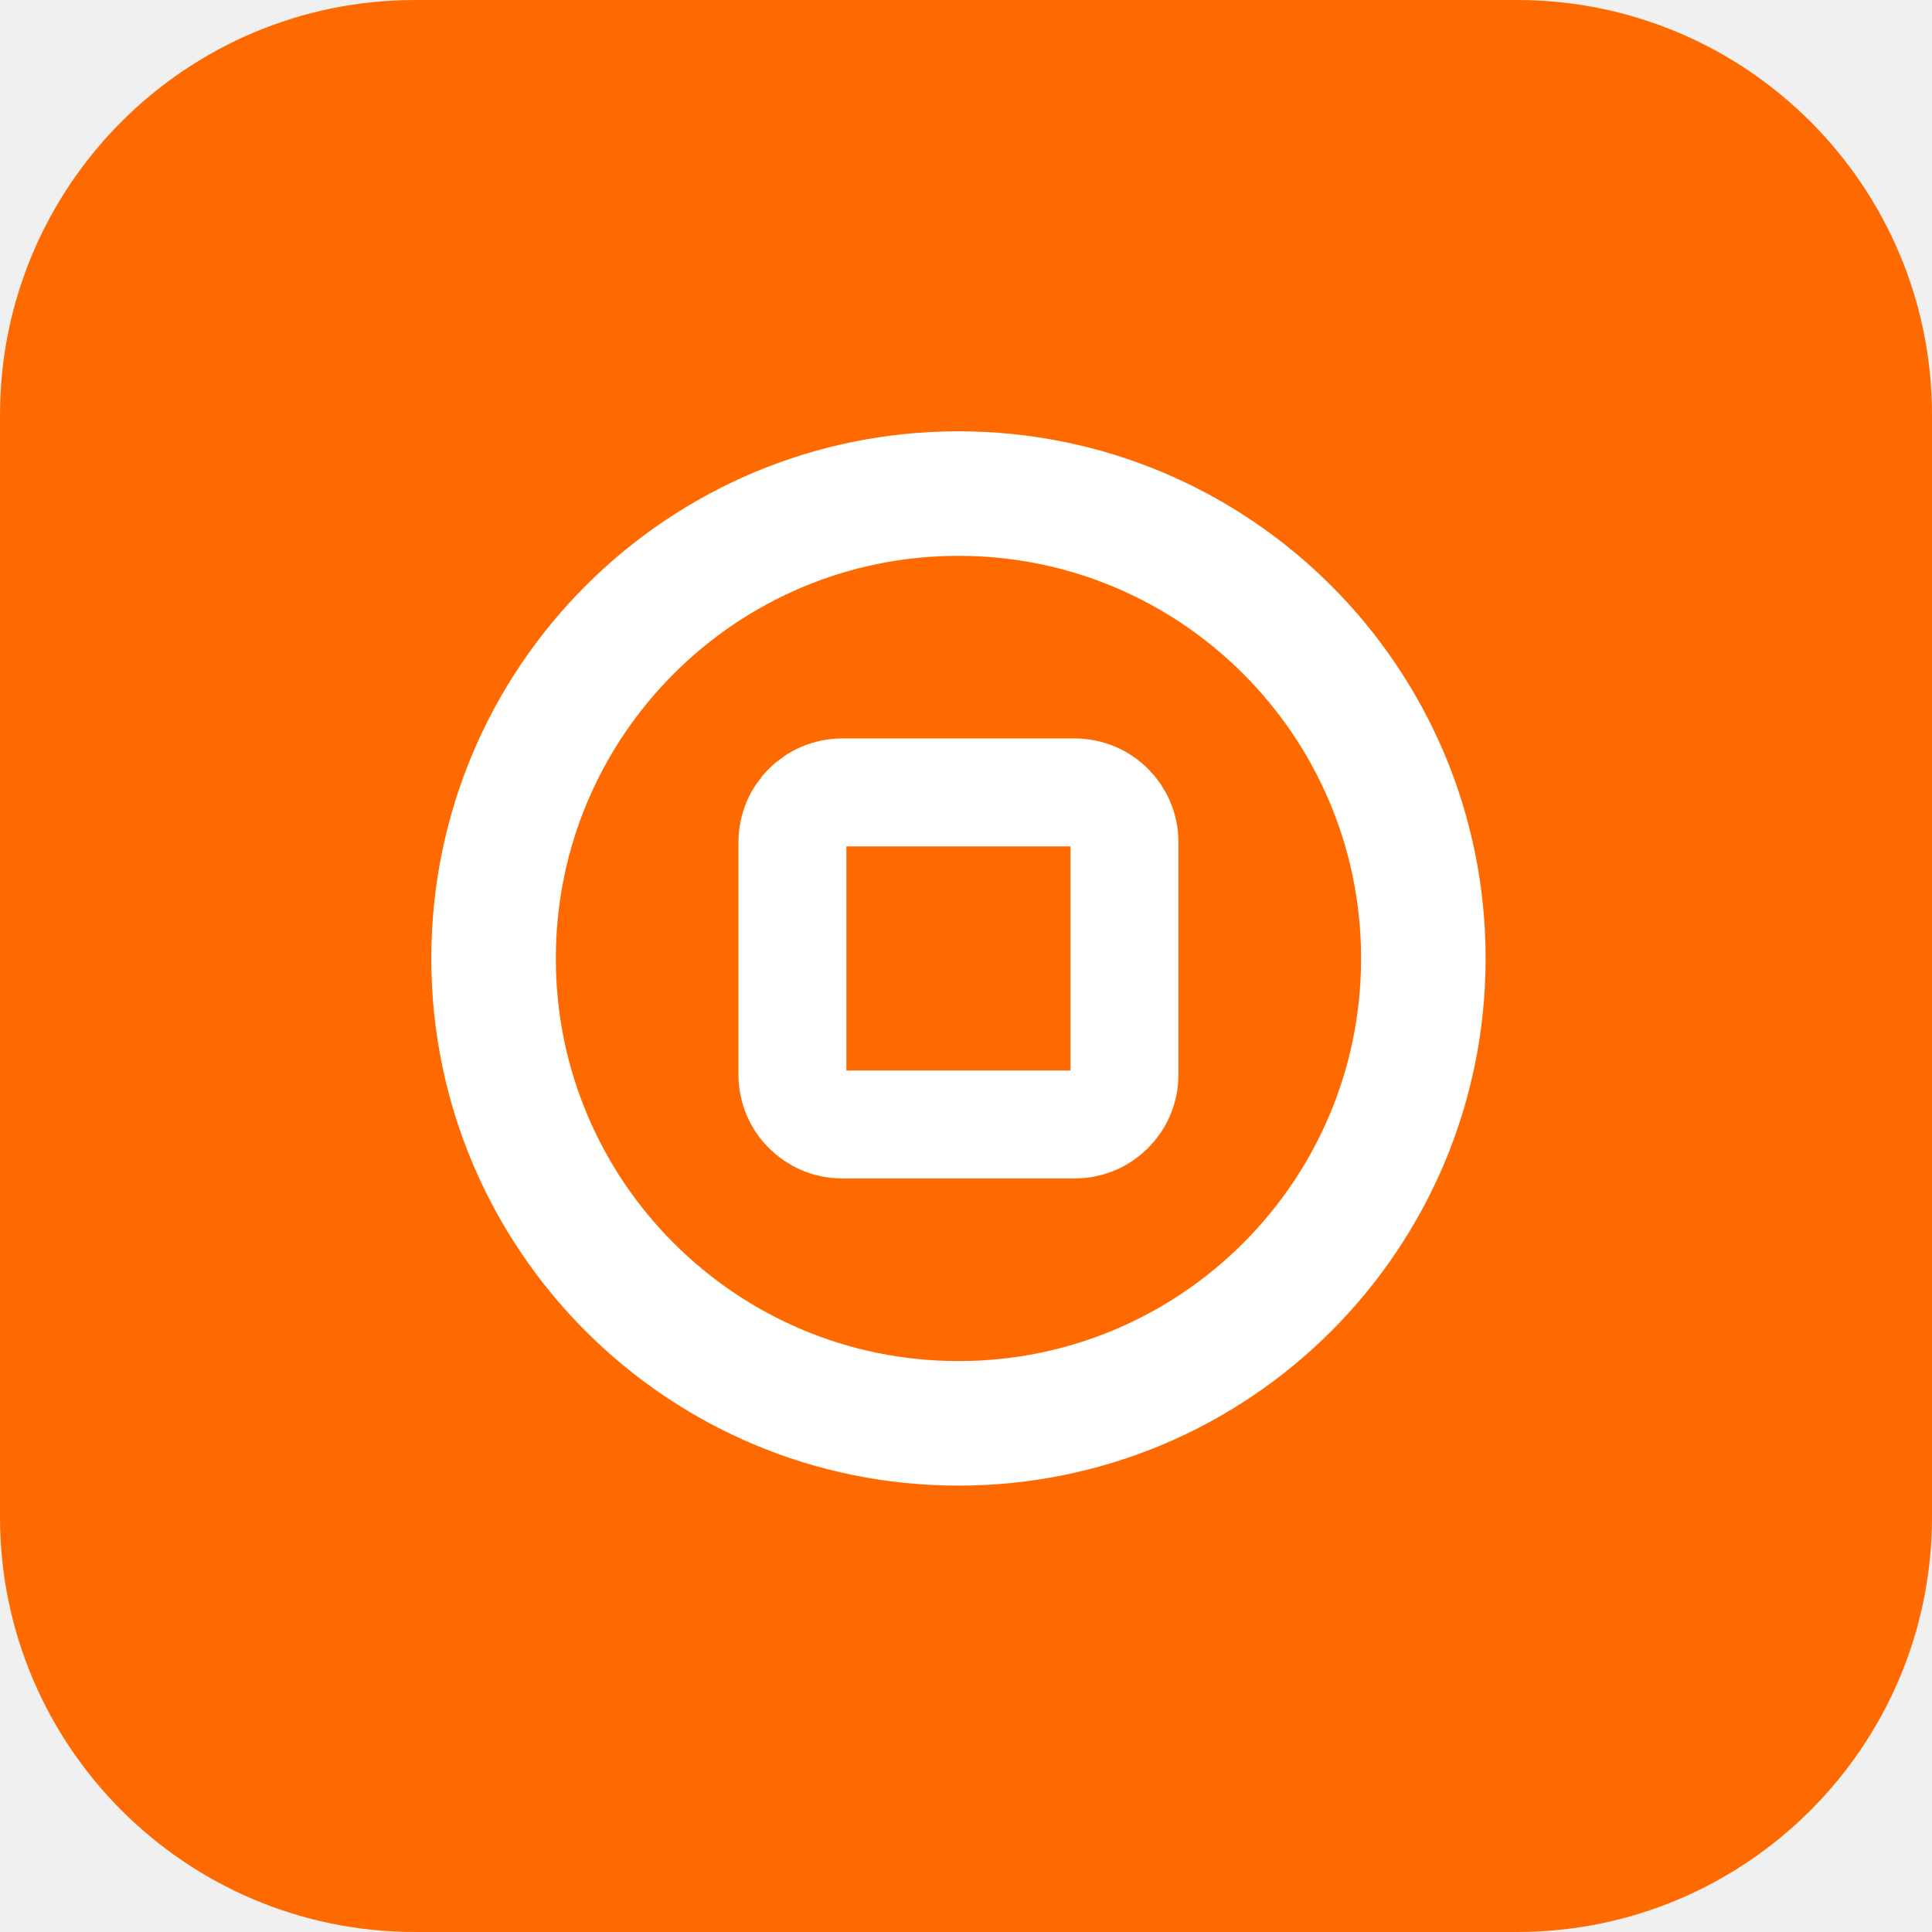
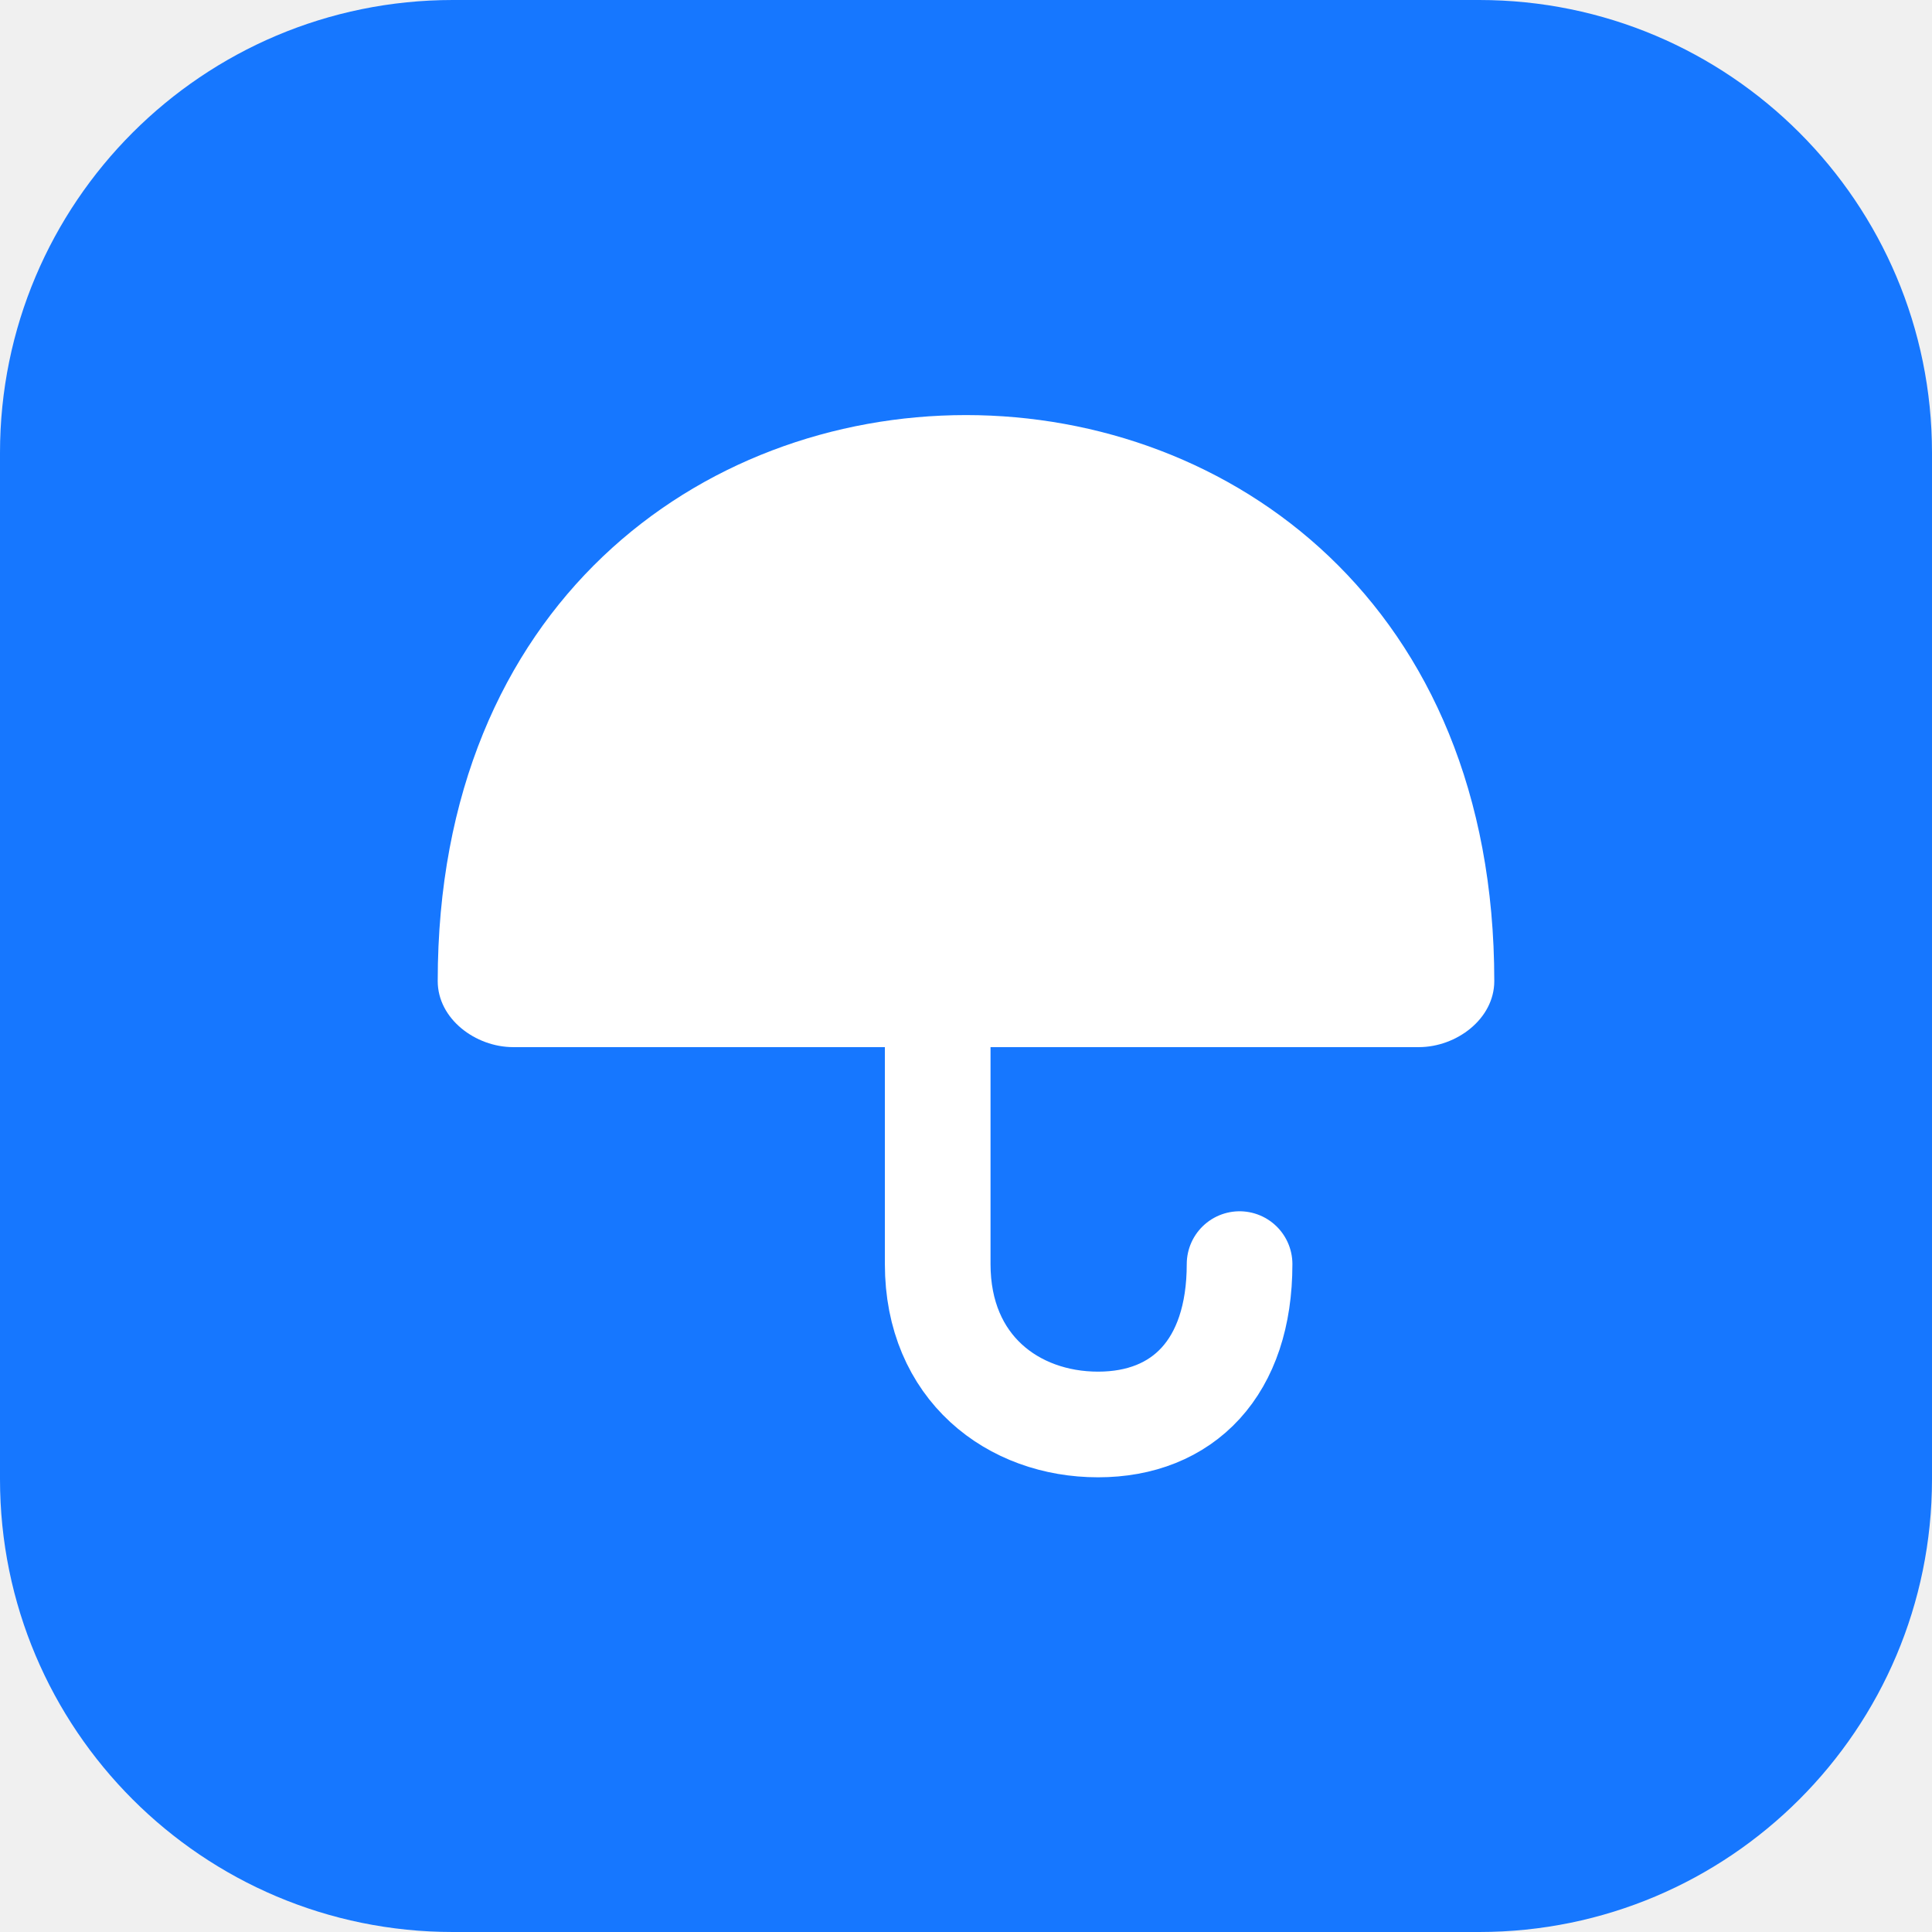
- <svg xmlns="http://www.w3.org/2000/svg" viewBox="0 0 512 512" width="512" height="512">
-   <rect width="100%" height="100%" rx="110" fill="#FF6A00" />
-   <g transform="translate(56, 56) scale(2.2)">
-     <circle cx="90" cy="90" r="56" fill="none" stroke="#FFFFFF" stroke-width="15" />
-     <rect x="70" y="70" width="40" height="40" rx="6" fill="none" stroke="#FFFFFF" stroke-width="13" />
+ <svg xmlns="http://www.w3.org/2000/svg" viewBox="0 0 1024 1024" width="1024" height="1024">
+   <rect width="1024" height="1024" rx="240" fill="#1677FF" />
+   <g transform="translate(512, 500)">
+     <path d="M-280 20 C-280 -180 -140 -280 0 -280 C140 -280 280 -180 280 20 C280 40 260 55 240 55 L-240 55 C-260 55 -280 40 -280 20 Z" fill="#FFFFFF" />
+     <path d="M-15 45 L-15 170 C-15 225 25 255 70 255 C115 255 145 225 145 170" fill="none" stroke="#FFFFFF" stroke-width="56" stroke-linecap="round" />
  </g>
</svg>
